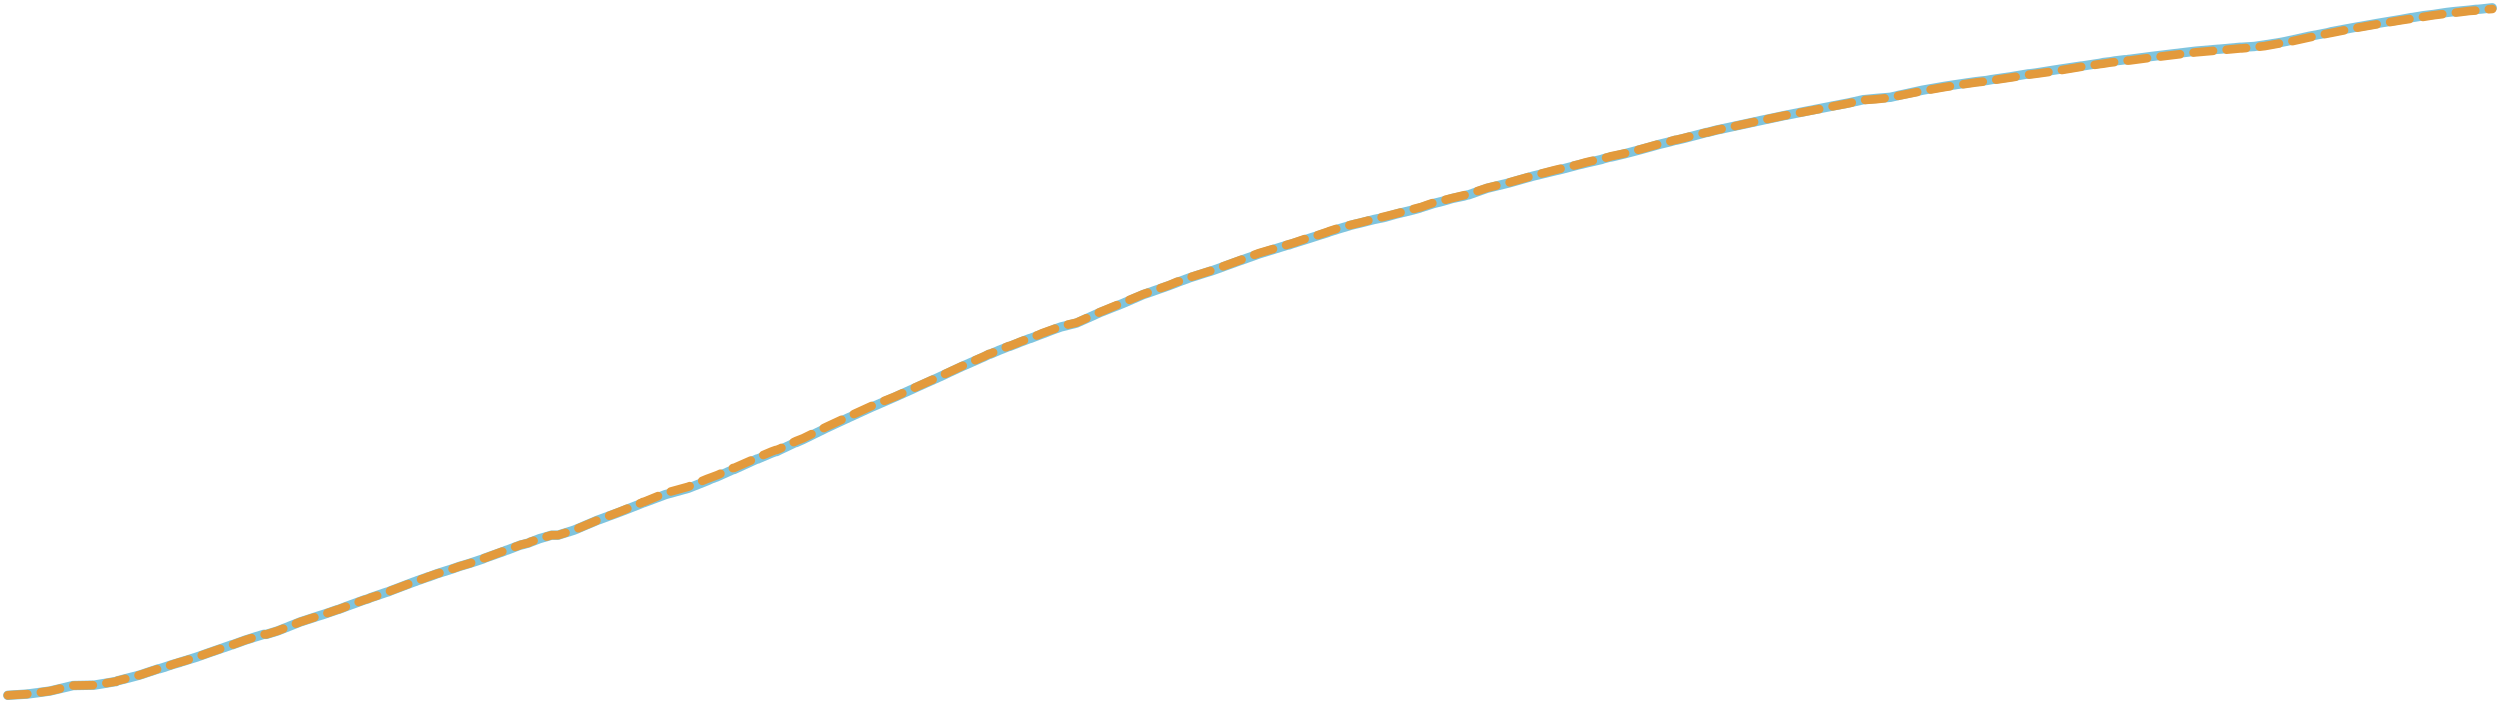
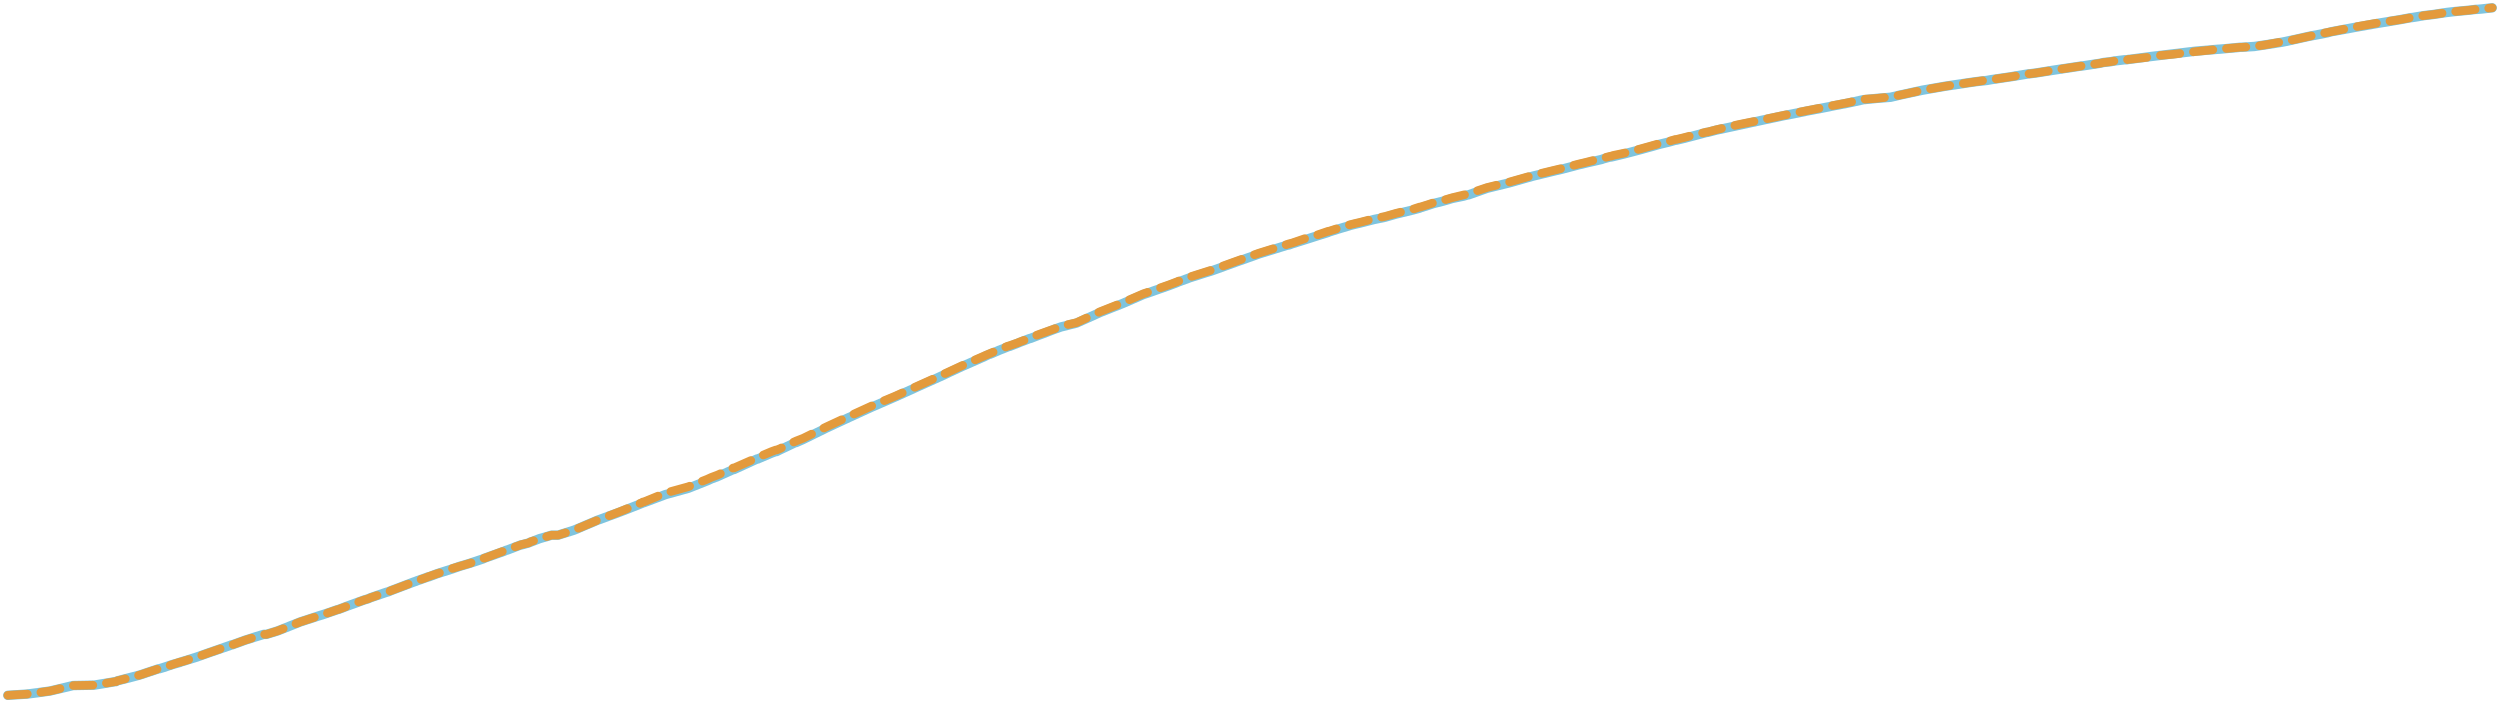
<svg xmlns="http://www.w3.org/2000/svg" viewBox="0 0 640 180" fill="none">
  <path d="M 2.0 178.0 L 3.5 177.9 L 6.8 177.7 L 9.9 177.3 L 12.8 176.9 L 18.7 175.5 L 24.1 175.4 L 29.5 174.5 L 29.7 174.5 L 30.0 174.3 L 34.3 173.2 L 35.8 172.8 L 40.6 171.2 L 40.8 171.2 L 41.8 170.9 L 44.2 170.1 L 46.0 169.6 L 46.2 169.5 L 47.5 169.1 L 50.4 168.2 L 53.5 167.1 L 59.0 165.2 L 59.2 165.1 L 59.4 165.1 L 62.7 163.9 L 64.6 163.3 L 65.2 163.1 L 67.5 162.4 L 68.2 162.4 L 71.1 161.5 L 76.9 159.2 L 81.5 157.7 L 82.8 157.3 L 83.4 157.1 L 86.3 156.1 L 86.7 156.0 L 88.8 155.2 L 93.2 153.6 L 94.2 153.3 L 94.9 153.0 L 98.4 151.8 L 99.0 151.6 L 99.4 151.5 L 100.1 151.2 L 105.9 149.0 L 106.5 148.8 L 106.7 148.7 L 109.0 147.9 L 109.5 147.7 L 109.7 147.7 L 111.8 146.9 L 115.9 145.6 L 117.6 145.0 L 120.3 144.2 L 123.6 143.1 L 124.3 142.8 L 129.1 141.1 L 129.5 140.9 L 129.9 140.8 L 133.3 139.5 L 133.5 139.5 L 135.3 139.0 L 135.7 138.8 L 135.8 138.8 L 137.6 138.1 L 138.1 137.9 L 141.2 137.0 L 142.8 137.0 L 142.9 137.0 L 143.5 136.8 L 147.0 135.7 L 152.9 133.2 L 158.9 131.0 L 164.5 128.8 L 164.6 128.7 L 164.8 128.7 L 170.4 126.6 L 176.2 125.0 L 181.0 123.1 L 182.1 122.6 L 183.7 122.0 L 187.7 120.2 L 187.9 120.2 L 193.8 117.5 L 194.0 117.5 L 194.2 117.4 L 197.5 116.0 L 198.6 115.6 L 198.8 115.6 L 199.8 115.1 L 201.3 114.4 L 201.5 114.3 L 203.6 113.3 L 203.8 113.3 L 205.6 112.5 L 211.5 109.6 L 217.3 106.9 L 223.2 104.2 L 229.2 101.6 L 234.5 99.2 L 240.5 96.5 L 246.3 93.8 L 252.0 91.3 L 252.2 91.2 L 253.2 90.7 L 253.4 90.7 L 255.5 89.8 L 255.7 89.7 L 258.0 88.8 L 258.2 88.7 L 258.4 88.7 L 260.7 87.8 L 260.9 87.7 L 263.5 86.7 L 263.9 86.6 L 265.7 85.9 L 266.8 85.5 L 269.9 84.3 L 271.6 83.7 L 275.6 82.7 L 281.6 80.0 L 287.4 77.7 L 292.7 75.4 L 293.3 75.2 L 299.3 73.1 L 301.4 72.3 L 301.6 72.2 L 304.6 71.1 L 310.6 69.2 L 316.4 67.1 L 322.3 65.0 L 328.1 63.2 L 329.4 62.8 L 330.0 62.7 L 330.8 62.4 L 334.0 61.4 L 336.5 60.6 L 340.0 59.5 L 340.2 59.4 L 342.7 58.6 L 345.7 57.7 L 346.9 57.4 L 348.2 57.1 L 351.7 56.2 L 354.6 55.6 L 357.4 54.8 L 361.9 53.7 L 363.4 53.3 L 363.6 53.2 L 365.5 52.6 L 367.0 52.1 L 369.4 51.5 L 371.8 50.8 L 374.7 50.2 L 375.7 49.9 L 375.9 49.9 L 380.7 48.2 L 386.4 46.8 L 392.4 45.1 L 392.8 45.0 L 398.2 43.7 L 399.9 43.3 L 404.1 42.2 L 405.8 41.8 L 406.2 41.7 L 410.1 40.8 L 410.3 40.7 L 411.8 40.3 L 412.2 40.2 L 412.4 40.2 L 412.9 40.1 L 415.8 39.4 L 420.0 38.3 L 421.8 37.8 L 425.0 36.9 L 427.5 36.3 L 428.9 35.9 L 429.1 35.9 L 430.8 35.5 L 433.5 34.8 L 436.9 33.9 L 437.1 33.9 L 439.4 33.3 L 445.0 32.1 L 451.0 30.8 L 456.7 29.6 L 462.7 28.4 L 468.4 27.3 L 468.8 27.2 L 473.0 26.4 L 474.4 26.1 L 477.1 25.5 L 477.3 25.5 L 480.3 25.2 L 484.0 24.9 L 486.1 24.4 L 492.1 23.1 L 497.8 22.1 L 503.8 21.2 L 505.9 20.9 L 508.6 20.6 L 509.7 20.4 L 515.1 19.6 L 519.3 18.9 L 519.5 18.9 L 521.1 18.7 L 525.5 18.0 L 526.8 17.8 L 532.8 16.9 L 533.0 16.9 L 537.6 16.2 L 538.5 16.0 L 540.3 15.8 L 541.4 15.6 L 543.9 15.3 L 544.5 15.3 L 544.9 15.2 L 545.1 15.2 L 550.4 14.5 L 552.9 14.2 L 556.2 13.8 L 562.1 13.1 L 567.9 12.6 L 568.1 12.6 L 573.5 12.1 L 573.9 12.1 L 577.1 11.9 L 579.8 11.5 L 584.2 10.8 L 585.2 10.6 L 591.1 9.3 L 595.8 8.4 L 596.9 8.1 L 602.9 7.0 L 608.6 6.0 L 614.6 5.0 L 617.3 4.5 L 617.5 4.5 L 620.5 4.0 L 623.0 3.7 L 626.3 3.2 L 628.0 3.0 L 629.0 2.9 L 632.2 2.6 L 633.8 2.4 L 634.2 2.4 L 635.3 2.3 L 638.0 2.0" stroke="#7ec4de" stroke-width="2.4" stroke-linejoin="round" stroke-linecap="round" />
-   <path d="M 2.0 178.0 L 3.5 177.9 L 6.8 177.7 L 9.9 177.3 L 12.8 176.9 L 18.7 175.5 L 24.1 175.4 L 29.5 174.5 L 29.7 174.5 L 30.0 174.3 L 34.3 173.2 L 35.8 172.8 L 40.6 171.2 L 40.8 171.2 L 41.8 170.9 L 44.2 170.1 L 46.0 169.5 L 46.2 169.5 L 47.5 169.1 L 50.4 168.2 L 53.5 167.1 L 59.0 165.2 L 59.2 165.1 L 59.4 165.1 L 62.7 163.9 L 64.6 163.3 L 65.2 163.1 L 67.5 162.4 L 68.2 162.4 L 71.1 161.5 L 76.9 159.2 L 81.5 157.7 L 82.8 157.3 L 83.4 157.1 L 86.3 156.1 L 86.7 156.0 L 88.8 155.2 L 93.2 153.6 L 94.2 153.3 L 94.9 153.0 L 98.4 151.9 L 99.0 151.7 L 99.4 151.5 L 100.1 151.2 L 105.9 149.0 L 106.5 148.8 L 106.7 148.7 L 109.0 147.9 L 109.5 147.7 L 109.7 147.6 L 111.8 146.9 L 115.9 145.6 L 117.6 145.0 L 120.3 144.2 L 123.6 143.0 L 124.3 142.8 L 129.1 141.0 L 129.5 140.9 L 129.9 140.7 L 133.3 139.5 L 133.5 139.4 L 135.3 139.0 L 135.7 138.8 L 135.8 138.7 L 137.6 138.1 L 138.1 137.9 L 141.2 137.0 L 142.8 137.0 L 142.9 137.0 L 143.5 136.8 L 147.0 135.7 L 152.9 133.2 L 158.9 130.9 L 164.5 128.6 L 164.6 128.5 L 164.8 128.5 L 170.4 126.2 L 176.2 124.6 L 181.0 122.6 L 182.1 122.2 L 183.7 121.6 L 187.7 119.8 L 187.9 119.8 L 193.8 117.2 L 194.0 117.1 L 194.2 117.0 L 197.5 115.6 L 198.6 115.2 L 198.8 115.2 L 199.8 114.8 L 201.3 114.0 L 201.5 114.0 L 203.6 113.0 L 203.8 112.9 L 205.6 112.2 L 211.5 109.3 L 217.3 106.6 L 223.2 103.9 L 229.2 101.5 L 234.5 99.1 L 240.5 96.4 L 246.3 93.7 L 252.0 91.2 L 252.2 91.1 L 253.2 90.6 L 253.4 90.6 L 255.5 89.7 L 255.7 89.6 L 258.0 88.7 L 258.2 88.6 L 258.4 88.6 L 260.7 87.7 L 260.9 87.6 L 263.5 86.6 L 263.9 86.4 L 265.7 85.8 L 266.8 85.3 L 269.9 84.2 L 271.6 83.5 L 275.6 82.6 L 281.6 79.9 L 287.4 77.5 L 292.7 75.3 L 293.3 75.1 L 299.3 73.0 L 301.4 72.1 L 301.6 72.1 L 304.6 71.0 L 310.6 69.1 L 316.4 67.0 L 322.3 64.8 L 328.1 63.1 L 329.4 62.7 L 330.0 62.5 L 330.8 62.3 L 334.0 61.2 L 336.5 60.5 L 340.0 59.3 L 340.2 59.2 L 342.7 58.4 L 345.7 57.6 L 346.9 57.3 L 348.2 57.0 L 351.7 56.1 L 354.6 55.4 L 357.4 54.7 L 361.9 53.5 L 363.4 53.1 L 363.6 53.1 L 365.5 52.4 L 367.0 51.9 L 369.4 51.3 L 371.8 50.7 L 374.7 50.0 L 375.7 49.8 L 375.9 49.7 L 380.7 48.1 L 386.4 46.7 L 392.4 45.0 L 392.8 44.9 L 398.2 43.5 L 399.9 43.1 L 404.1 42.1 L 405.8 41.6 L 406.2 41.5 L 410.1 40.6 L 410.3 40.6 L 411.8 40.2 L 412.2 40.1 L 412.4 40.0 L 412.9 39.9 L 415.8 39.3 L 420.0 38.2 L 421.8 37.7 L 425.0 36.8 L 427.5 36.2 L 428.9 35.8 L 429.1 35.8 L 430.8 35.4 L 433.5 34.7 L 436.9 33.9 L 437.1 33.9 L 439.4 33.3 L 445.0 32.1 L 451.0 30.8 L 456.7 29.6 L 462.7 28.5 L 468.4 27.4 L 468.8 27.3 L 473.0 26.5 L 474.4 26.2 L 477.1 25.6 L 477.3 25.6 L 480.3 25.4 L 484.0 25.0 L 486.1 24.5 L 492.1 23.3 L 497.8 22.3 L 503.8 21.4 L 505.9 21.1 L 508.6 20.8 L 509.7 20.6 L 515.1 19.8 L 519.3 19.1 L 519.5 19.1 L 521.1 18.9 L 525.5 18.3 L 526.8 18.1 L 532.8 17.1 L 533.0 17.1 L 537.6 16.4 L 538.5 16.3 L 540.3 16.0 L 541.4 15.9 L 543.9 15.6 L 544.5 15.5 L 544.9 15.5 L 545.1 15.5 L 550.4 14.8 L 552.9 14.5 L 556.2 14.1 L 562.1 13.4 L 567.9 12.9 L 568.1 12.9 L 573.5 12.4 L 573.9 12.4 L 577.1 12.1 L 579.8 11.8 L 584.2 11.0 L 585.2 10.9 L 591.1 9.6 L 595.8 8.6 L 596.9 8.4 L 602.9 7.2 L 608.6 6.2 L 614.6 5.2 L 617.3 4.8 L 617.5 4.8 L 620.5 4.3 L 623.0 3.9 L 626.3 3.5 L 628.0 3.3 L 629.0 3.2 L 632.2 2.8 L 633.8 2.7 L 634.2 2.7 L 635.3 2.5 L 638.0 2.3" stroke="#e39a3c" stroke-width="2.2" stroke-dasharray="5 3.5" stroke-linejoin="round" stroke-linecap="round" />
+   <path d="M 2.0 178.0 L 3.5 177.9 L 6.8 177.7 L 9.9 177.3 L 12.8 176.9 L 18.7 175.5 L 24.1 175.4 L 29.5 174.5 L 29.7 174.5 L 30.0 174.3 L 34.3 173.2 L 35.8 172.8 L 40.6 171.2 L 40.8 171.2 L 41.8 170.9 L 44.2 170.1 L 46.0 169.5 L 46.2 169.5 L 47.5 169.1 L 50.4 168.2 L 53.5 167.1 L 59.0 165.2 L 59.2 165.1 L 59.4 165.1 L 62.7 163.9 L 64.6 163.3 L 65.2 163.1 L 67.5 162.4 L 68.2 162.4 L 71.1 161.5 L 76.9 159.2 L 81.5 157.7 L 82.8 157.3 L 83.4 157.1 L 86.3 156.1 L 86.7 156.0 L 88.8 155.2 L 93.2 153.6 L 94.2 153.3 L 94.9 153.0 L 98.4 151.8 L 99.0 151.6 L 99.4 151.5 L 100.1 151.2 L 105.9 149.0 L 106.5 148.8 L 106.7 148.7 L 109.0 147.9 L 109.5 147.7 L 109.7 147.6 L 111.8 146.9 L 115.9 145.5 L 117.6 145.0 L 120.3 144.2 L 123.6 143.0 L 124.3 142.8 L 129.1 141.0 L 129.5 140.9 L 129.9 140.7 L 133.3 139.5 L 133.5 139.4 L 135.3 139.0 L 135.7 138.8 L 135.8 138.7 L 137.6 138.1 L 138.1 137.9 L 141.2 137.0 L 142.8 137.0 L 142.9 137.0 L 143.5 136.8 L 147.0 135.7 L 152.9 133.2 L 158.9 130.9 L 164.5 128.6 L 164.6 128.5 L 164.8 128.5 L 170.4 126.2 L 176.2 124.6 L 181.0 122.7 L 182.1 122.2 L 183.7 121.6 L 187.7 119.8 L 187.9 119.8 L 193.8 117.2 L 194.0 117.1 L 194.2 117.0 L 197.5 115.6 L 198.6 115.2 L 198.8 115.2 L 199.8 114.8 L 201.3 114.0 L 201.5 113.9 L 203.6 113.0 L 203.8 112.9 L 205.6 112.2 L 211.5 109.3 L 217.3 106.6 L 223.2 103.9 L 229.2 101.4 L 234.5 99.0 L 240.5 96.3 L 246.3 93.6 L 252.0 91.1 L 252.2 91.0 L 253.2 90.6 L 253.4 90.5 L 255.5 89.6 L 255.7 89.6 L 258.0 88.6 L 258.2 88.6 L 258.4 88.5 L 260.7 87.7 L 260.9 87.6 L 263.5 86.6 L 263.9 86.4 L 265.7 85.7 L 266.8 85.3 L 269.9 84.2 L 271.6 83.5 L 275.6 82.6 L 281.6 79.8 L 287.4 77.5 L 292.7 75.2 L 293.3 75.0 L 299.3 72.9 L 301.4 72.1 L 301.6 72.0 L 304.6 70.9 L 310.6 69.0 L 316.4 66.9 L 322.3 64.8 L 328.1 63.0 L 329.4 62.6 L 330.0 62.4 L 330.8 62.2 L 334.0 61.1 L 336.5 60.4 L 340.0 59.2 L 340.2 59.2 L 342.7 58.4 L 345.7 57.5 L 346.9 57.2 L 348.2 56.9 L 351.7 56.0 L 354.6 55.4 L 357.4 54.6 L 361.9 53.5 L 363.4 53.0 L 363.6 53.0 L 365.5 52.4 L 367.0 51.9 L 369.4 51.3 L 371.8 50.6 L 374.7 49.9 L 375.7 49.7 L 375.9 49.6 L 380.7 48.0 L 386.4 46.6 L 392.4 44.9 L 392.8 44.8 L 398.2 43.5 L 399.9 43.1 L 404.1 42.0 L 405.8 41.6 L 406.2 41.5 L 410.1 40.5 L 410.3 40.5 L 411.8 40.1 L 412.2 40.0 L 412.4 40.0 L 412.9 39.8 L 415.8 39.2 L 420.0 38.1 L 421.8 37.6 L 425.0 36.7 L 427.5 36.1 L 428.9 35.7 L 429.1 35.7 L 430.8 35.3 L 433.5 34.6 L 436.9 33.8 L 437.1 33.8 L 439.4 33.2 L 445.0 31.9 L 451.0 30.7 L 456.7 29.5 L 462.7 28.3 L 468.4 27.2 L 468.8 27.1 L 473.0 26.3 L 474.4 26.0 L 477.1 25.5 L 477.3 25.4 L 480.3 25.2 L 484.0 24.8 L 486.1 24.4 L 492.1 23.1 L 497.8 22.1 L 503.8 21.2 L 505.9 20.9 L 508.6 20.5 L 509.7 20.4 L 515.1 19.6 L 519.3 18.9 L 519.5 18.9 L 521.1 18.7 L 525.5 18.0 L 526.8 17.8 L 532.8 16.9 L 533.0 16.9 L 537.6 16.2 L 538.5 16.0 L 540.3 15.8 L 541.4 15.6 L 543.9 15.3 L 544.5 15.3 L 544.9 15.2 L 545.1 15.2 L 550.4 14.6 L 552.9 14.2 L 556.2 13.9 L 562.1 13.2 L 567.9 12.6 L 568.1 12.6 L 573.5 12.1 L 573.9 12.1 L 577.1 11.9 L 579.8 11.5 L 584.2 10.7 L 585.2 10.6 L 591.1 9.3 L 595.8 8.3 L 596.9 8.1 L 602.9 6.9 L 608.6 5.9 L 614.6 5.0 L 617.3 4.5 L 617.5 4.5 L 620.5 4.0 L 623.0 3.7 L 626.3 3.2 L 628.0 3.0 L 629.0 2.9 L 632.2 2.6 L 633.8 2.4 L 634.2 2.4 L 635.3 2.3 L 638.0 2.0" stroke="#e39a3c" stroke-width="2.2" stroke-dasharray="5 3.5" stroke-linejoin="round" stroke-linecap="round" />
</svg>
